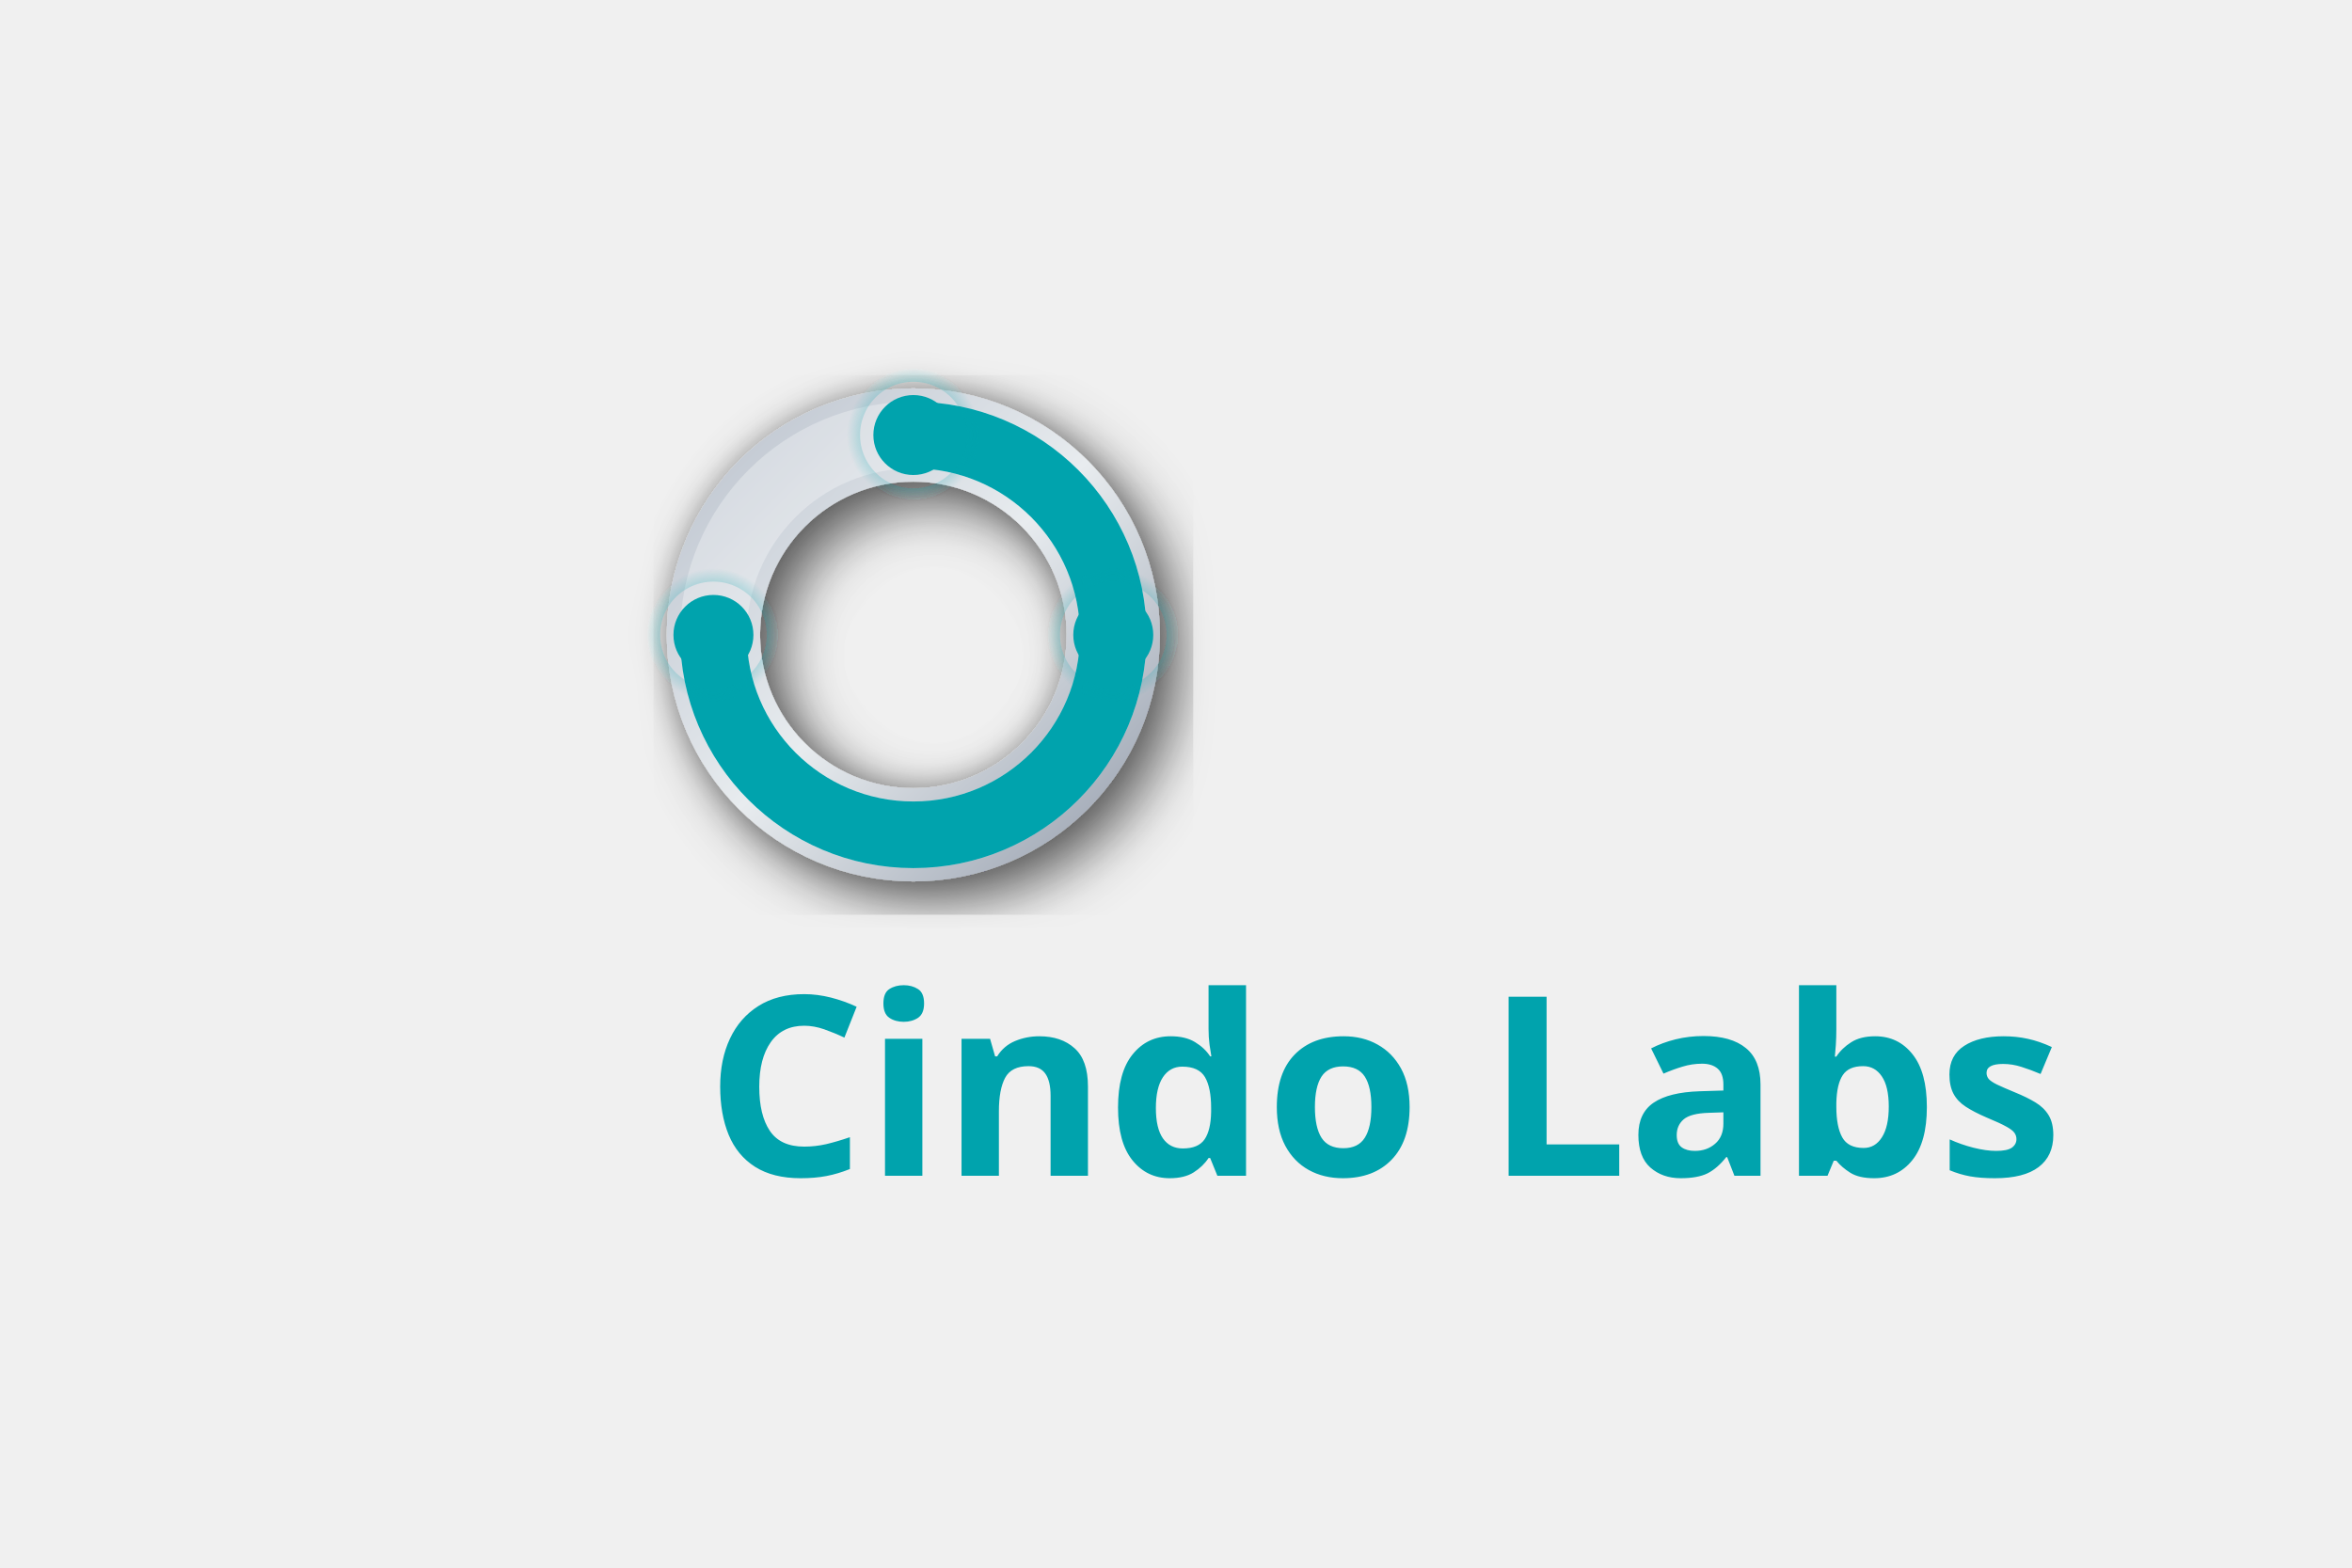
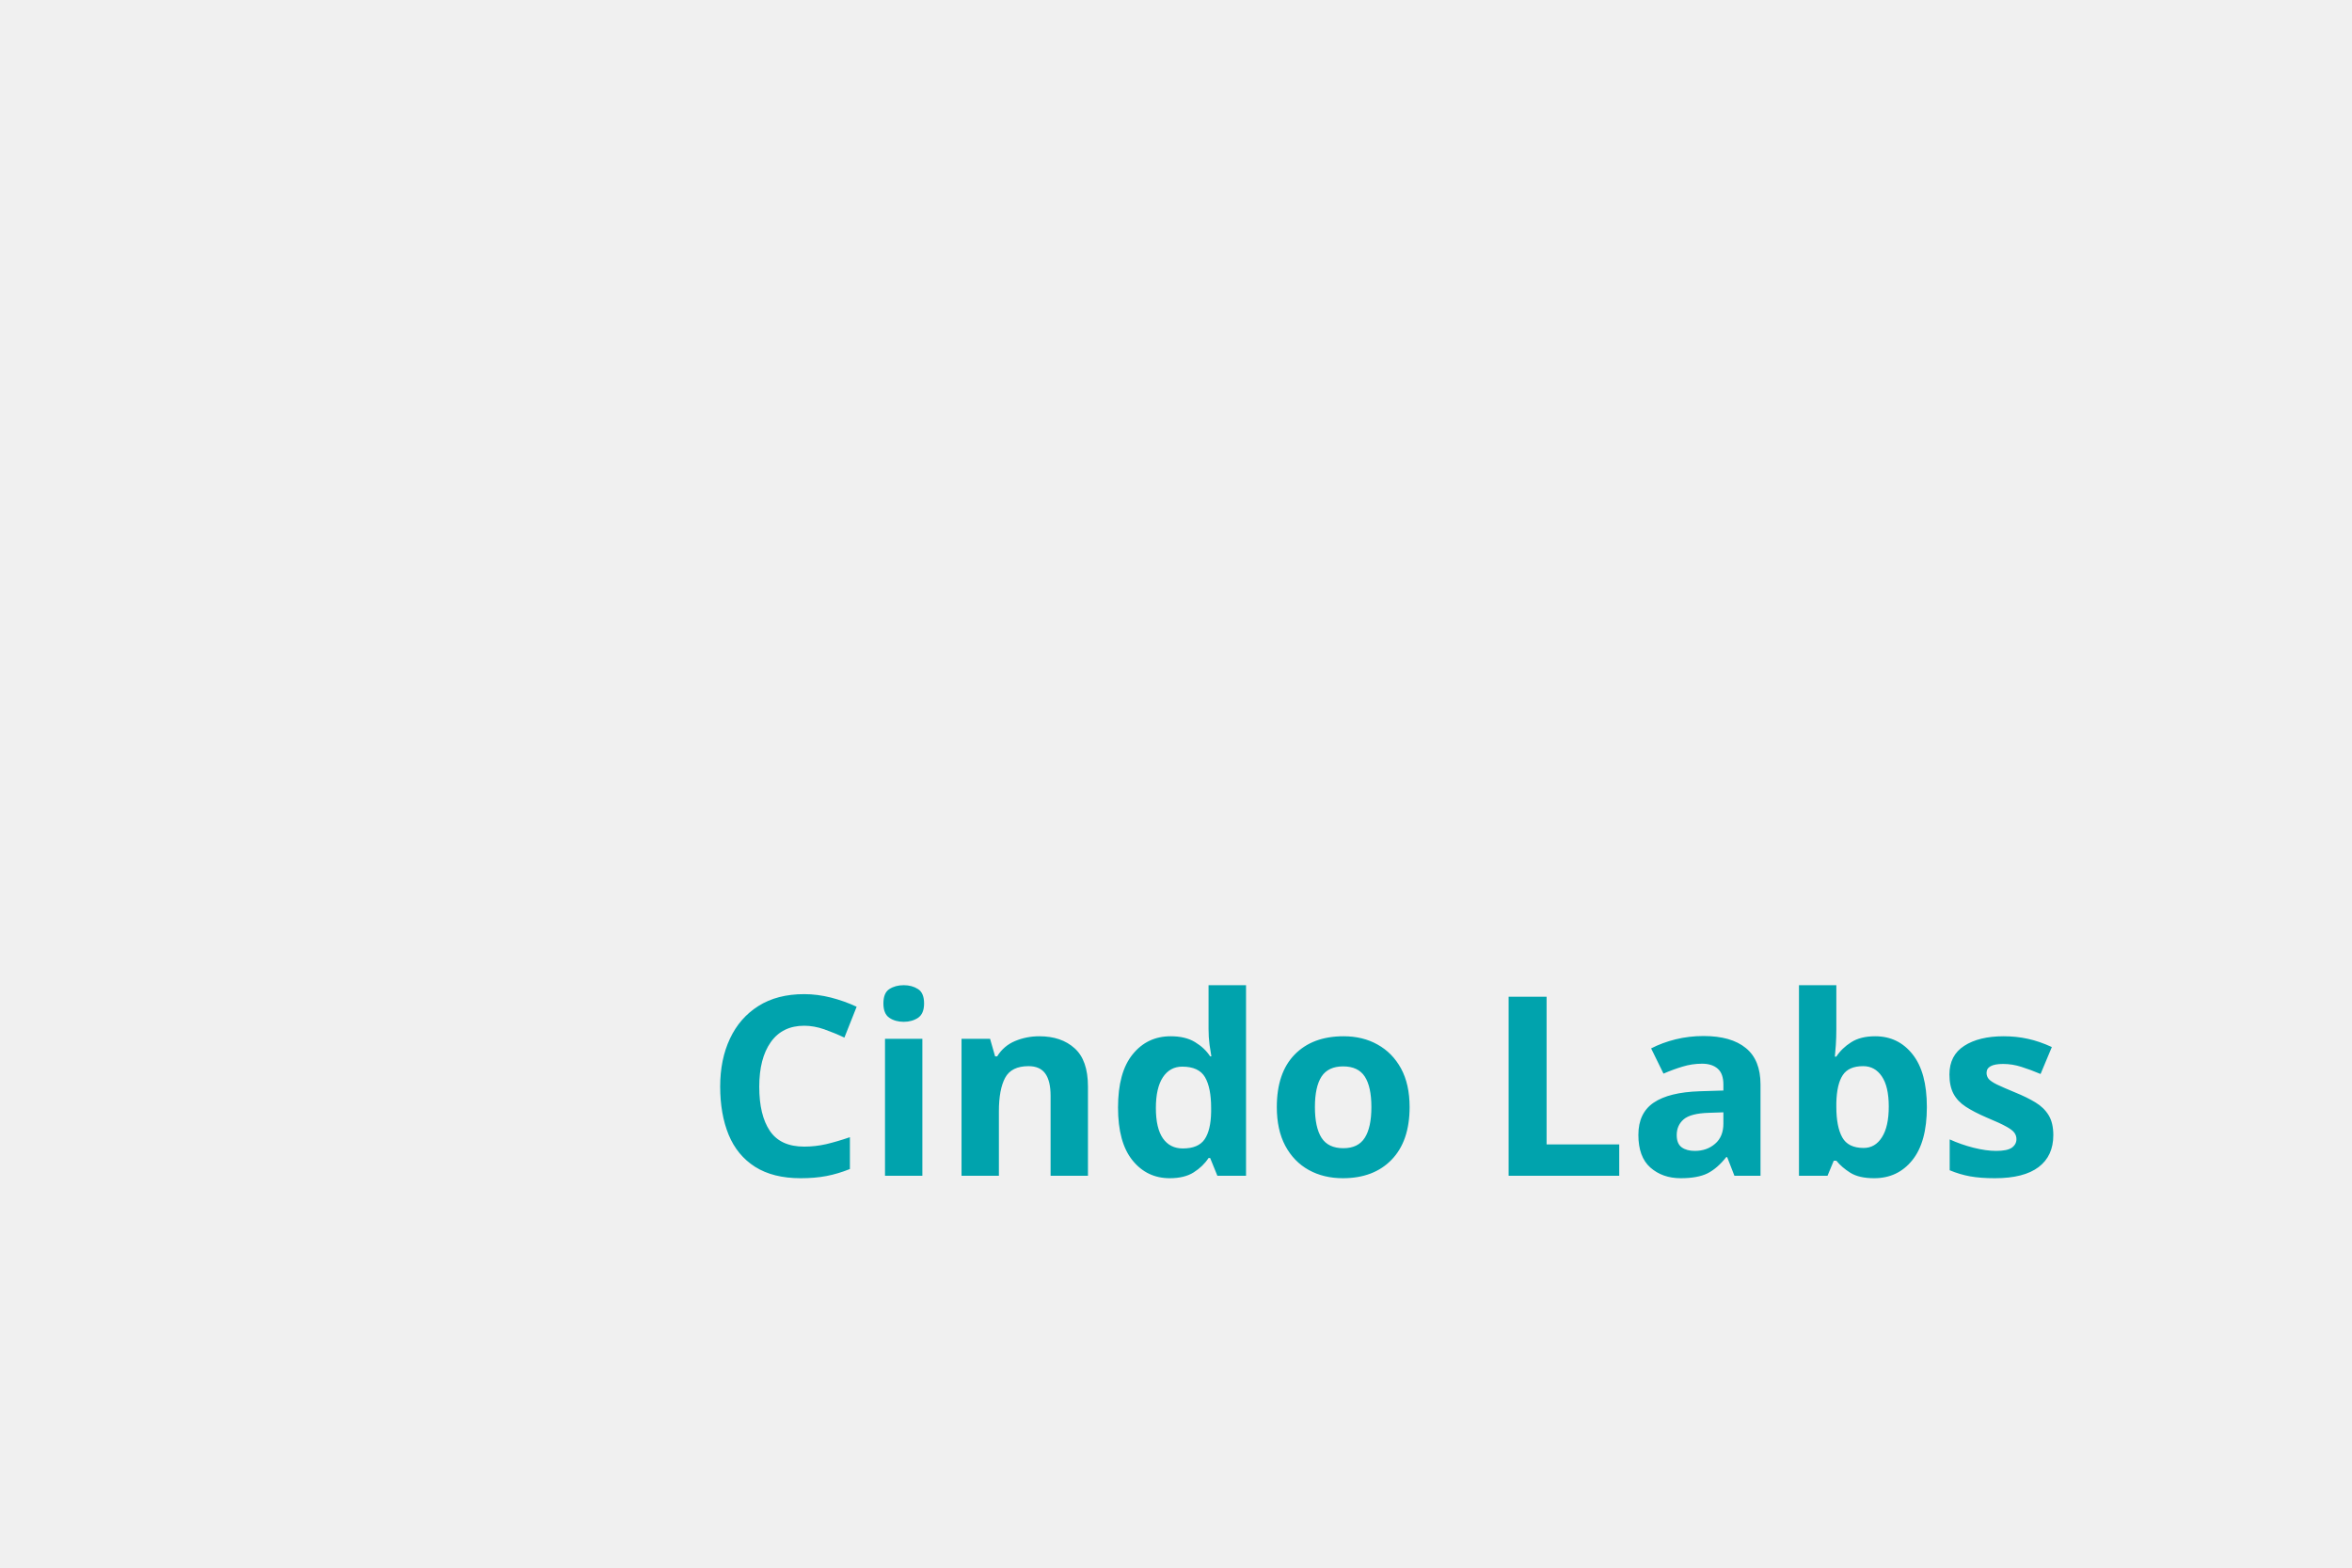
<svg xmlns="http://www.w3.org/2000/svg" width="300" height="200" viewBox="0 0 300 200">
  <rect x="0" y="0" width="300" height="200" fill="none" />
-   <defs>
-     <linearGradient id="metallicGradient" x1="0%" y1="0%" x2="100%" y2="100%">
-       <stop offset="0%" style="stop-color:#C0C7D1;stop-opacity:1" />
-       <stop offset="50%" style="stop-color:#E8ECEF;stop-opacity:1" />
-       <stop offset="100%" style="stop-color:#A0A8B5;stop-opacity:1" />
-     </linearGradient>
-     <radialGradient id="glowGradient" cx="50%" cy="50%" r="50%">
-       <stop offset="0%" style="stop-color:#00A3AD;stop-opacity:1" />
-       <stop offset="100%" style="stop-color:#00A3AD;stop-opacity:0" />
-     </radialGradient>
-     <filter id="shadow" x="-20%" y="-20%" width="140%" height="140%">
-       <feGaussianBlur in="SourceAlpha" stdDeviation="4" />
-       <feOffset dx="3" dy="3" result="offsetblur" />
-       <feComponentTransfer>
-         <feFuncA type="linear" slope="0.5" />
-       </feComponentTransfer>
-       <feMerge>
-         <feMergeNode />
-         <feMergeNode in="SourceGraphic" />
-       </feMerge>
-     </filter>
-     <filter id="glow" x="-20%" y="-20%" width="140%" height="140%">
-       <feGaussianBlur in="SourceAlpha" stdDeviation="2" />
-       <feOffset dx="0" dy="0" result="offsetblur" />
-       <feComponentTransfer>
-         <feFuncA type="linear" slope="0.3" />
-       </feComponentTransfer>
-       <feMerge>
-         <feMergeNode />
-         <feMergeNode in="SourceGraphic" />
-       </feMerge>
-     </filter>
-   </defs>
-   <g transform="translate(40, 30) scale(0.85)" filter="url(#glow)">
-     <path d="M60 60 A30 30 0 0 1 120 60 A30 30 0 0 1 60 60 M120 60 A30 30 0 0 1 60 60" fill="none" stroke="url(#metallicGradient)" stroke-width="14" stroke-linecap="round" filter="url(#shadow)" />
-     <path d="M60 60 A30 30 0 0 1 120 60 A30 30 0 0 1 60 60 M120 60 A30 30 0 0 1 60 60" fill="none" stroke="#FFFFFF" stroke-width="10" stroke-linecap="round" opacity="0.3" />
-     <path d="M90 30 A30 30 0 0 1 90 90 A30 30 0 0 1 60 60" fill="none" stroke="#00A3AD" stroke-width="10" stroke-linecap="round" />
-     <circle cx="60" cy="60" r="6" fill="#00A3AD" />
-     <circle cx="60" cy="60" r="10" fill="none" stroke="url(#glowGradient)" stroke-width="4" />
-     <circle cx="120" cy="60" r="6" fill="#00A3AD" />
-     <circle cx="120" cy="60" r="10" fill="none" stroke="url(#glowGradient)" stroke-width="4" />
-     <circle cx="90" cy="30" r="6" fill="#00A3AD" />
-     <circle cx="90" cy="30" r="10" fill="none" stroke="url(#glowGradient)" stroke-width="4" />
-   </g>
  <text x="90" y="150" text-anchor="start" font-family="Montserrat, sans-serif" font-size="32" font-weight="700" fill="#00A3AD">Cindo Labs</text>
</svg>
